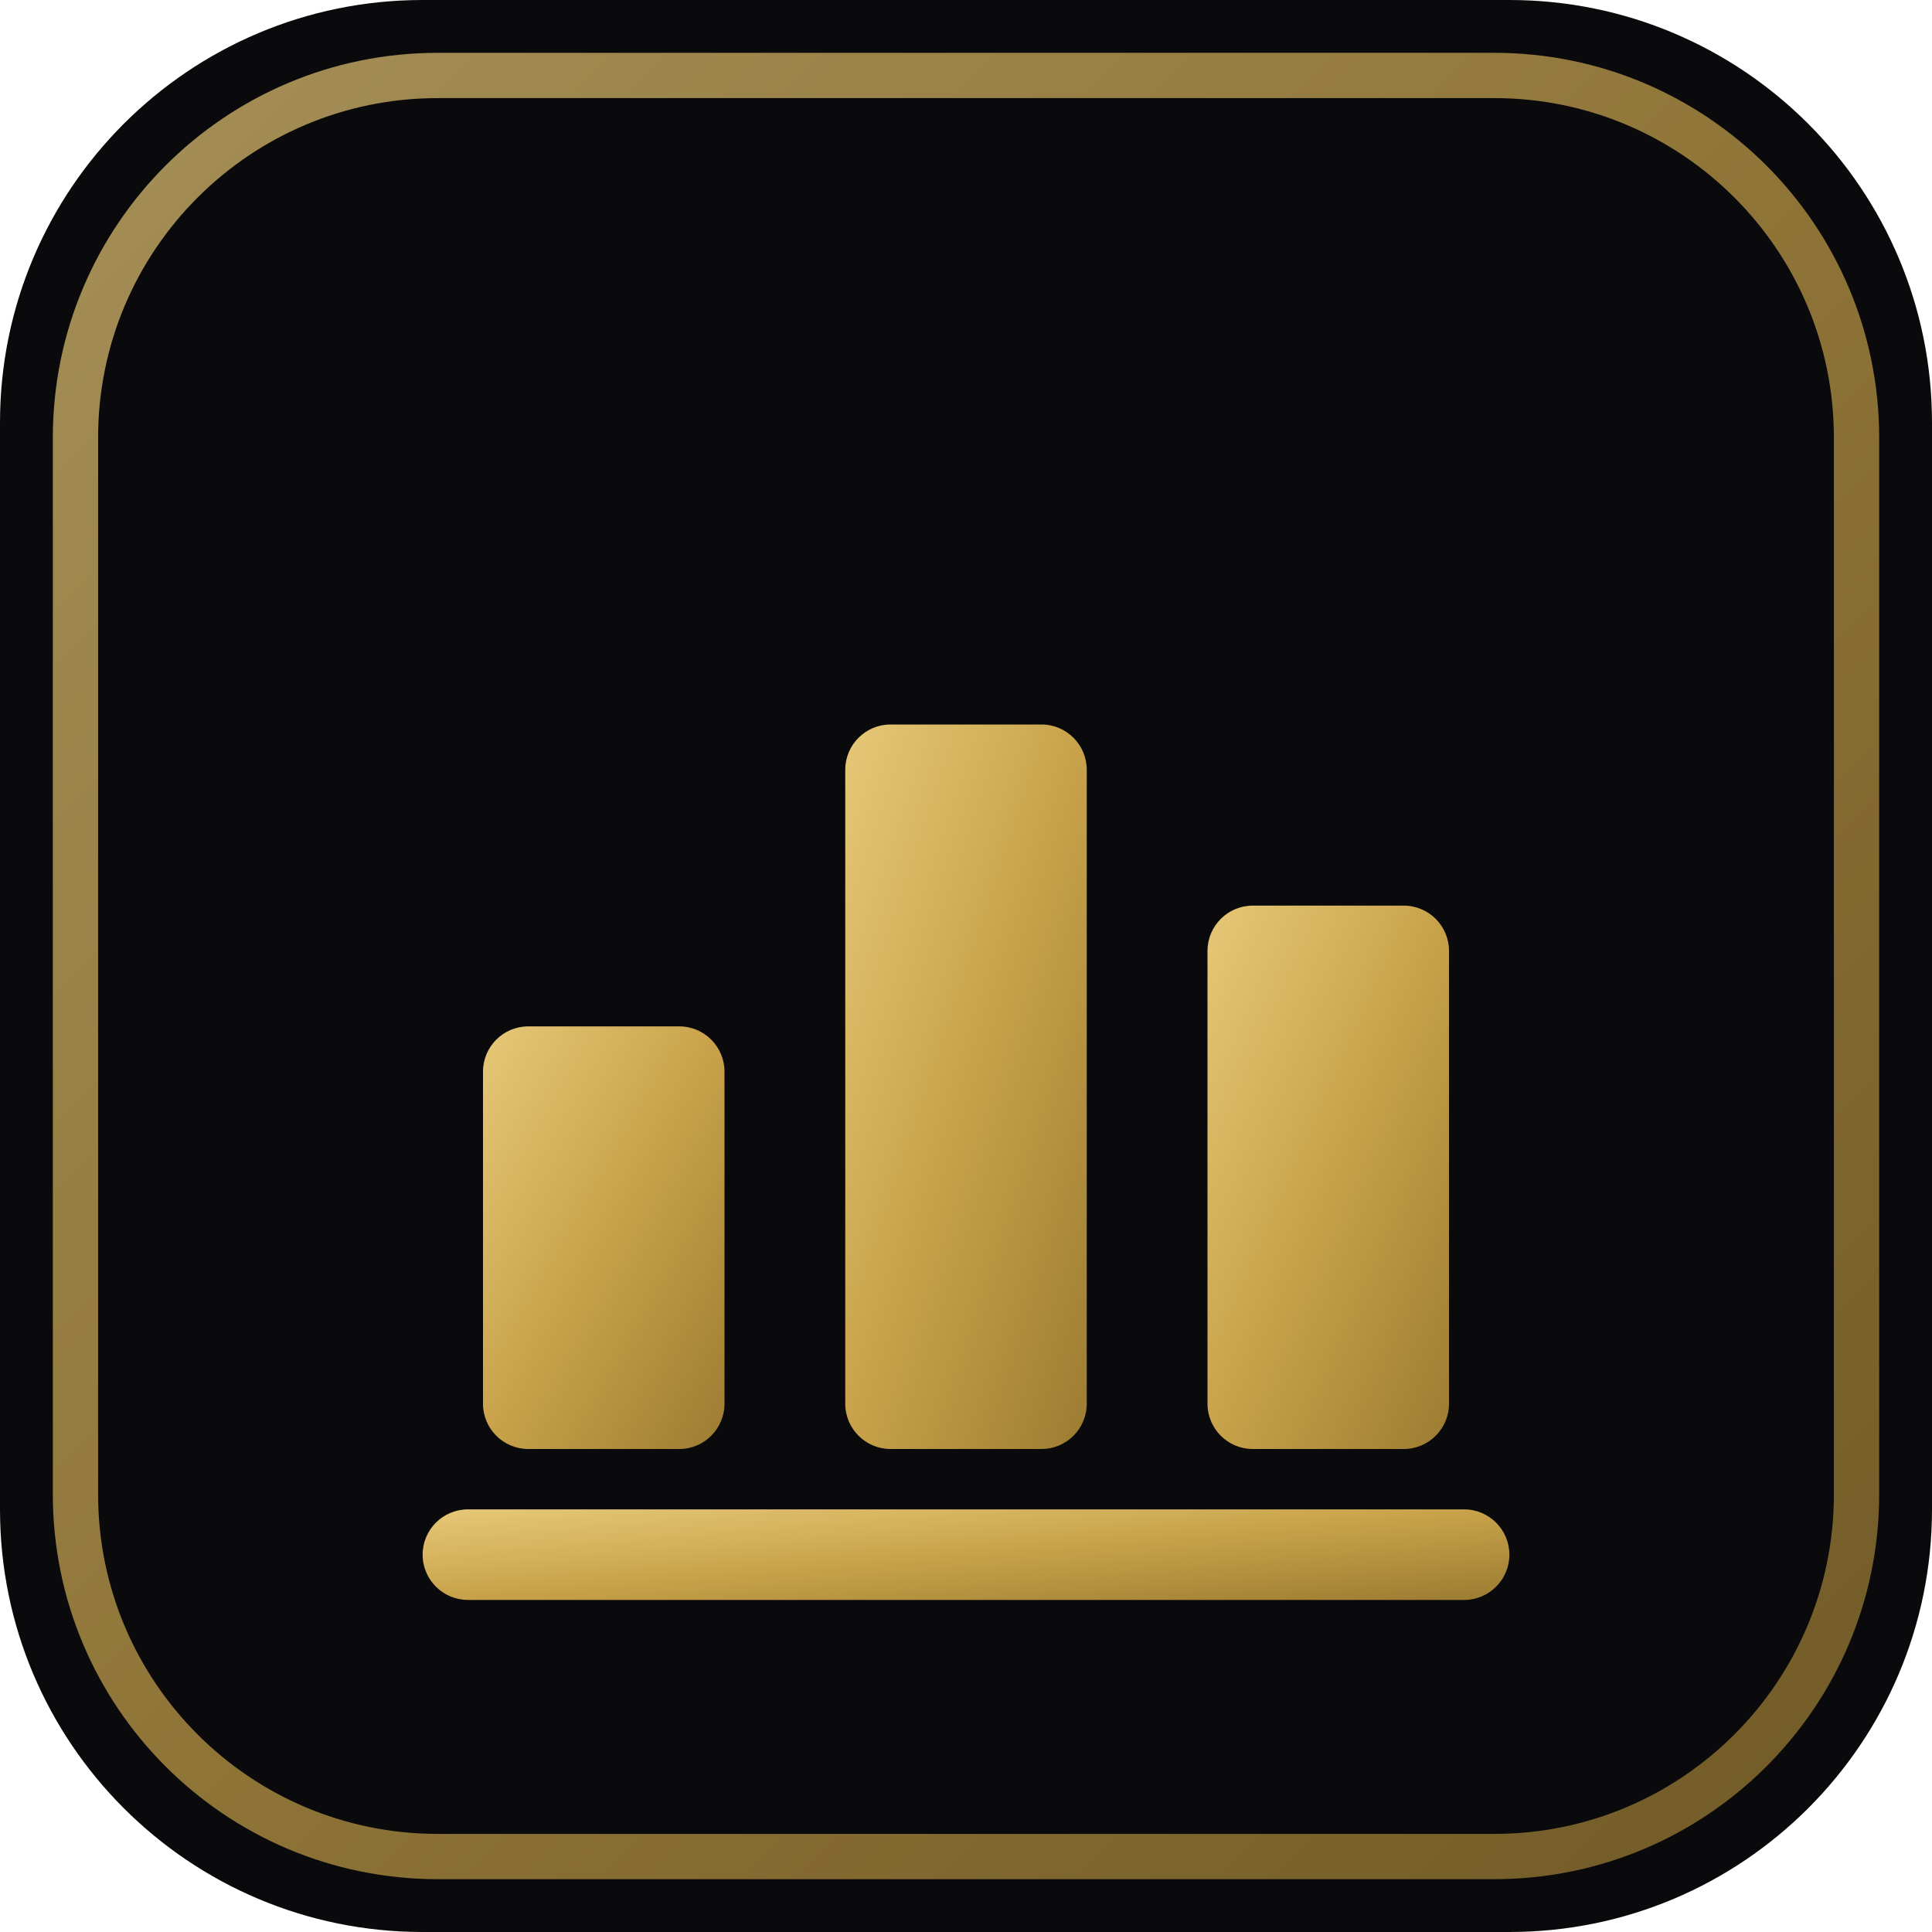
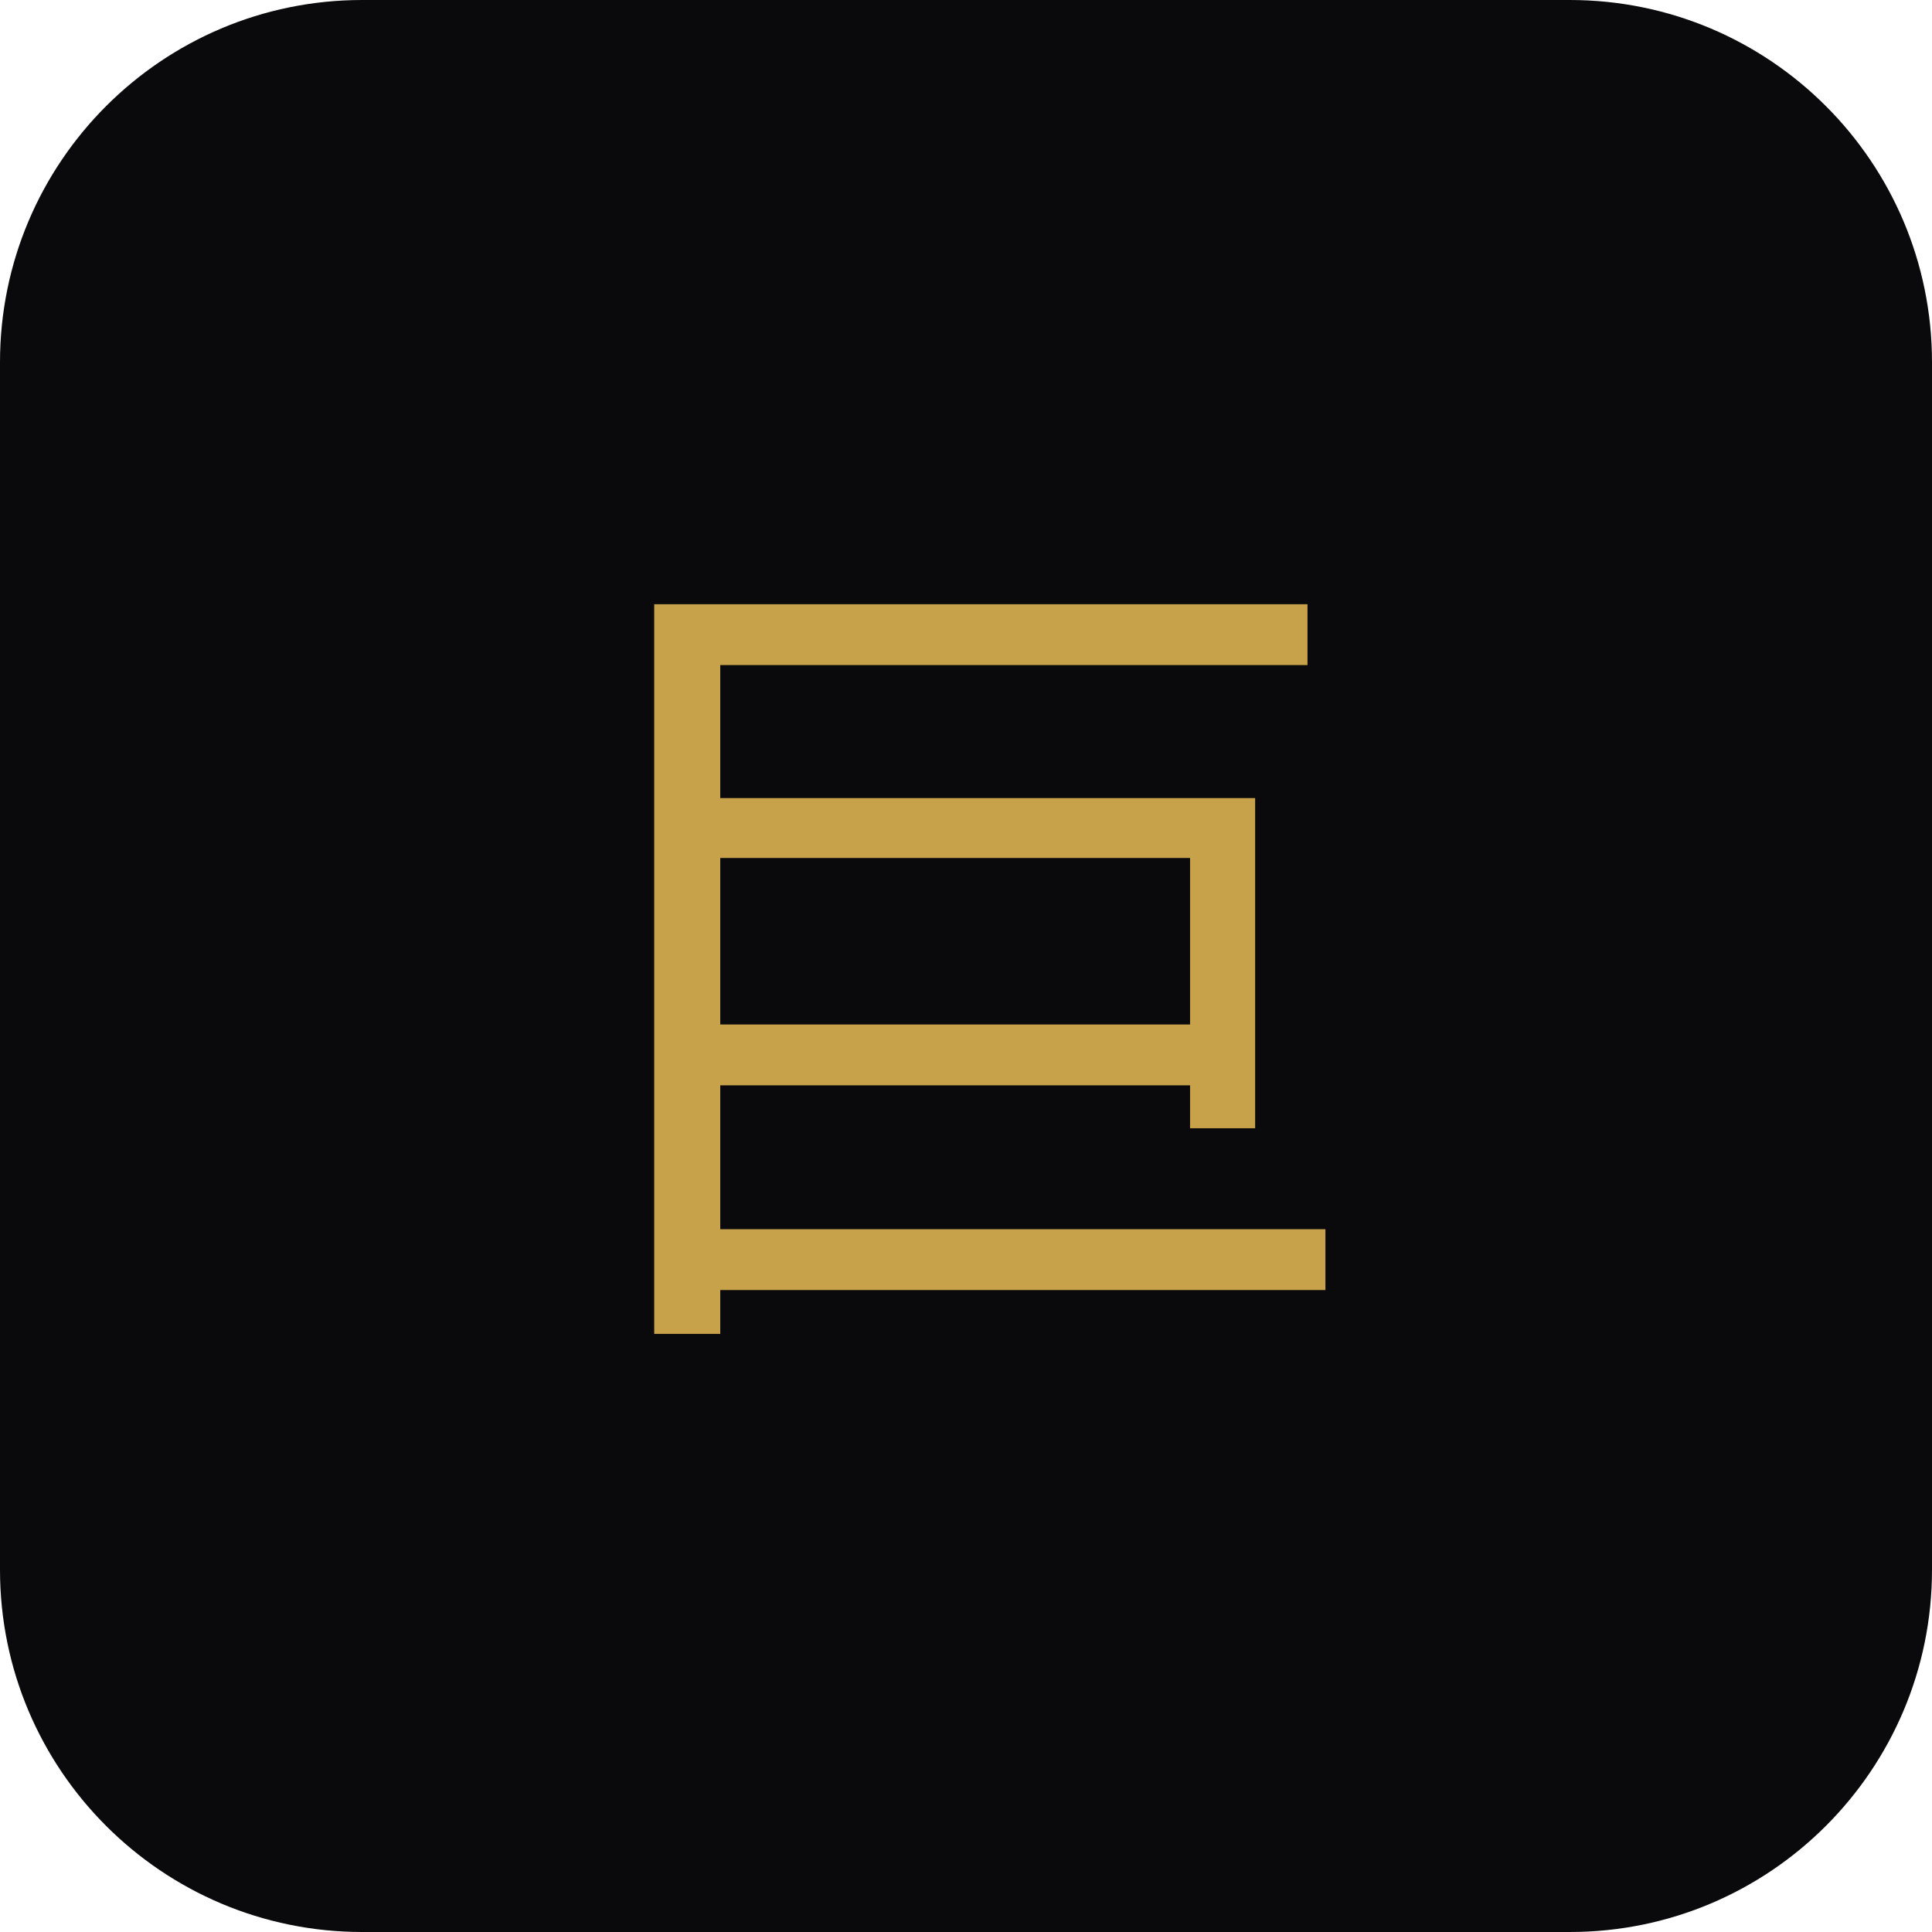
- <svg xmlns="http://www.w3.org/2000/svg" viewBox="0 0 64 64" width="64" height="64">
-   <defs>
-     <linearGradient id="g" x1="0" y1="0" x2="1" y2="1">
-       <stop offset="0" stop-color="#e6c878" />
-       <stop offset="0.5" stop-color="#c8a24a" />
-       <stop offset="1" stop-color="#9c7c32" />
-     </linearGradient>
-   </defs>
-   <rect width="64" height="64" rx="14" fill="#0a0a0c" />
-   <rect x="2.5" y="2.5" width="59" height="59" rx="12" fill="none" stroke="url(#g)" stroke-width="1.5" opacity="0.7" />
-   <g fill="url(#g)">
-     <rect x="16" y="34" width="8" height="14" rx="1.5" />
-     <rect x="28" y="24" width="8" height="24" rx="1.5" />
-     <rect x="40" y="30" width="8" height="18" rx="1.5" />
-     <rect x="14" y="50" width="36" height="3" rx="1.5" />
-   </g>
+ <svg xmlns="http://www.w3.org/2000/svg" viewBox="0 0 64 64">
+   <rect width="64" height="64" rx="12" fill="#0a0a0c" />
+   <text x="32" y="42" text-anchor="middle" font-family="serif" font-size="28" fill="#c8a24a">巨</text>
</svg>
